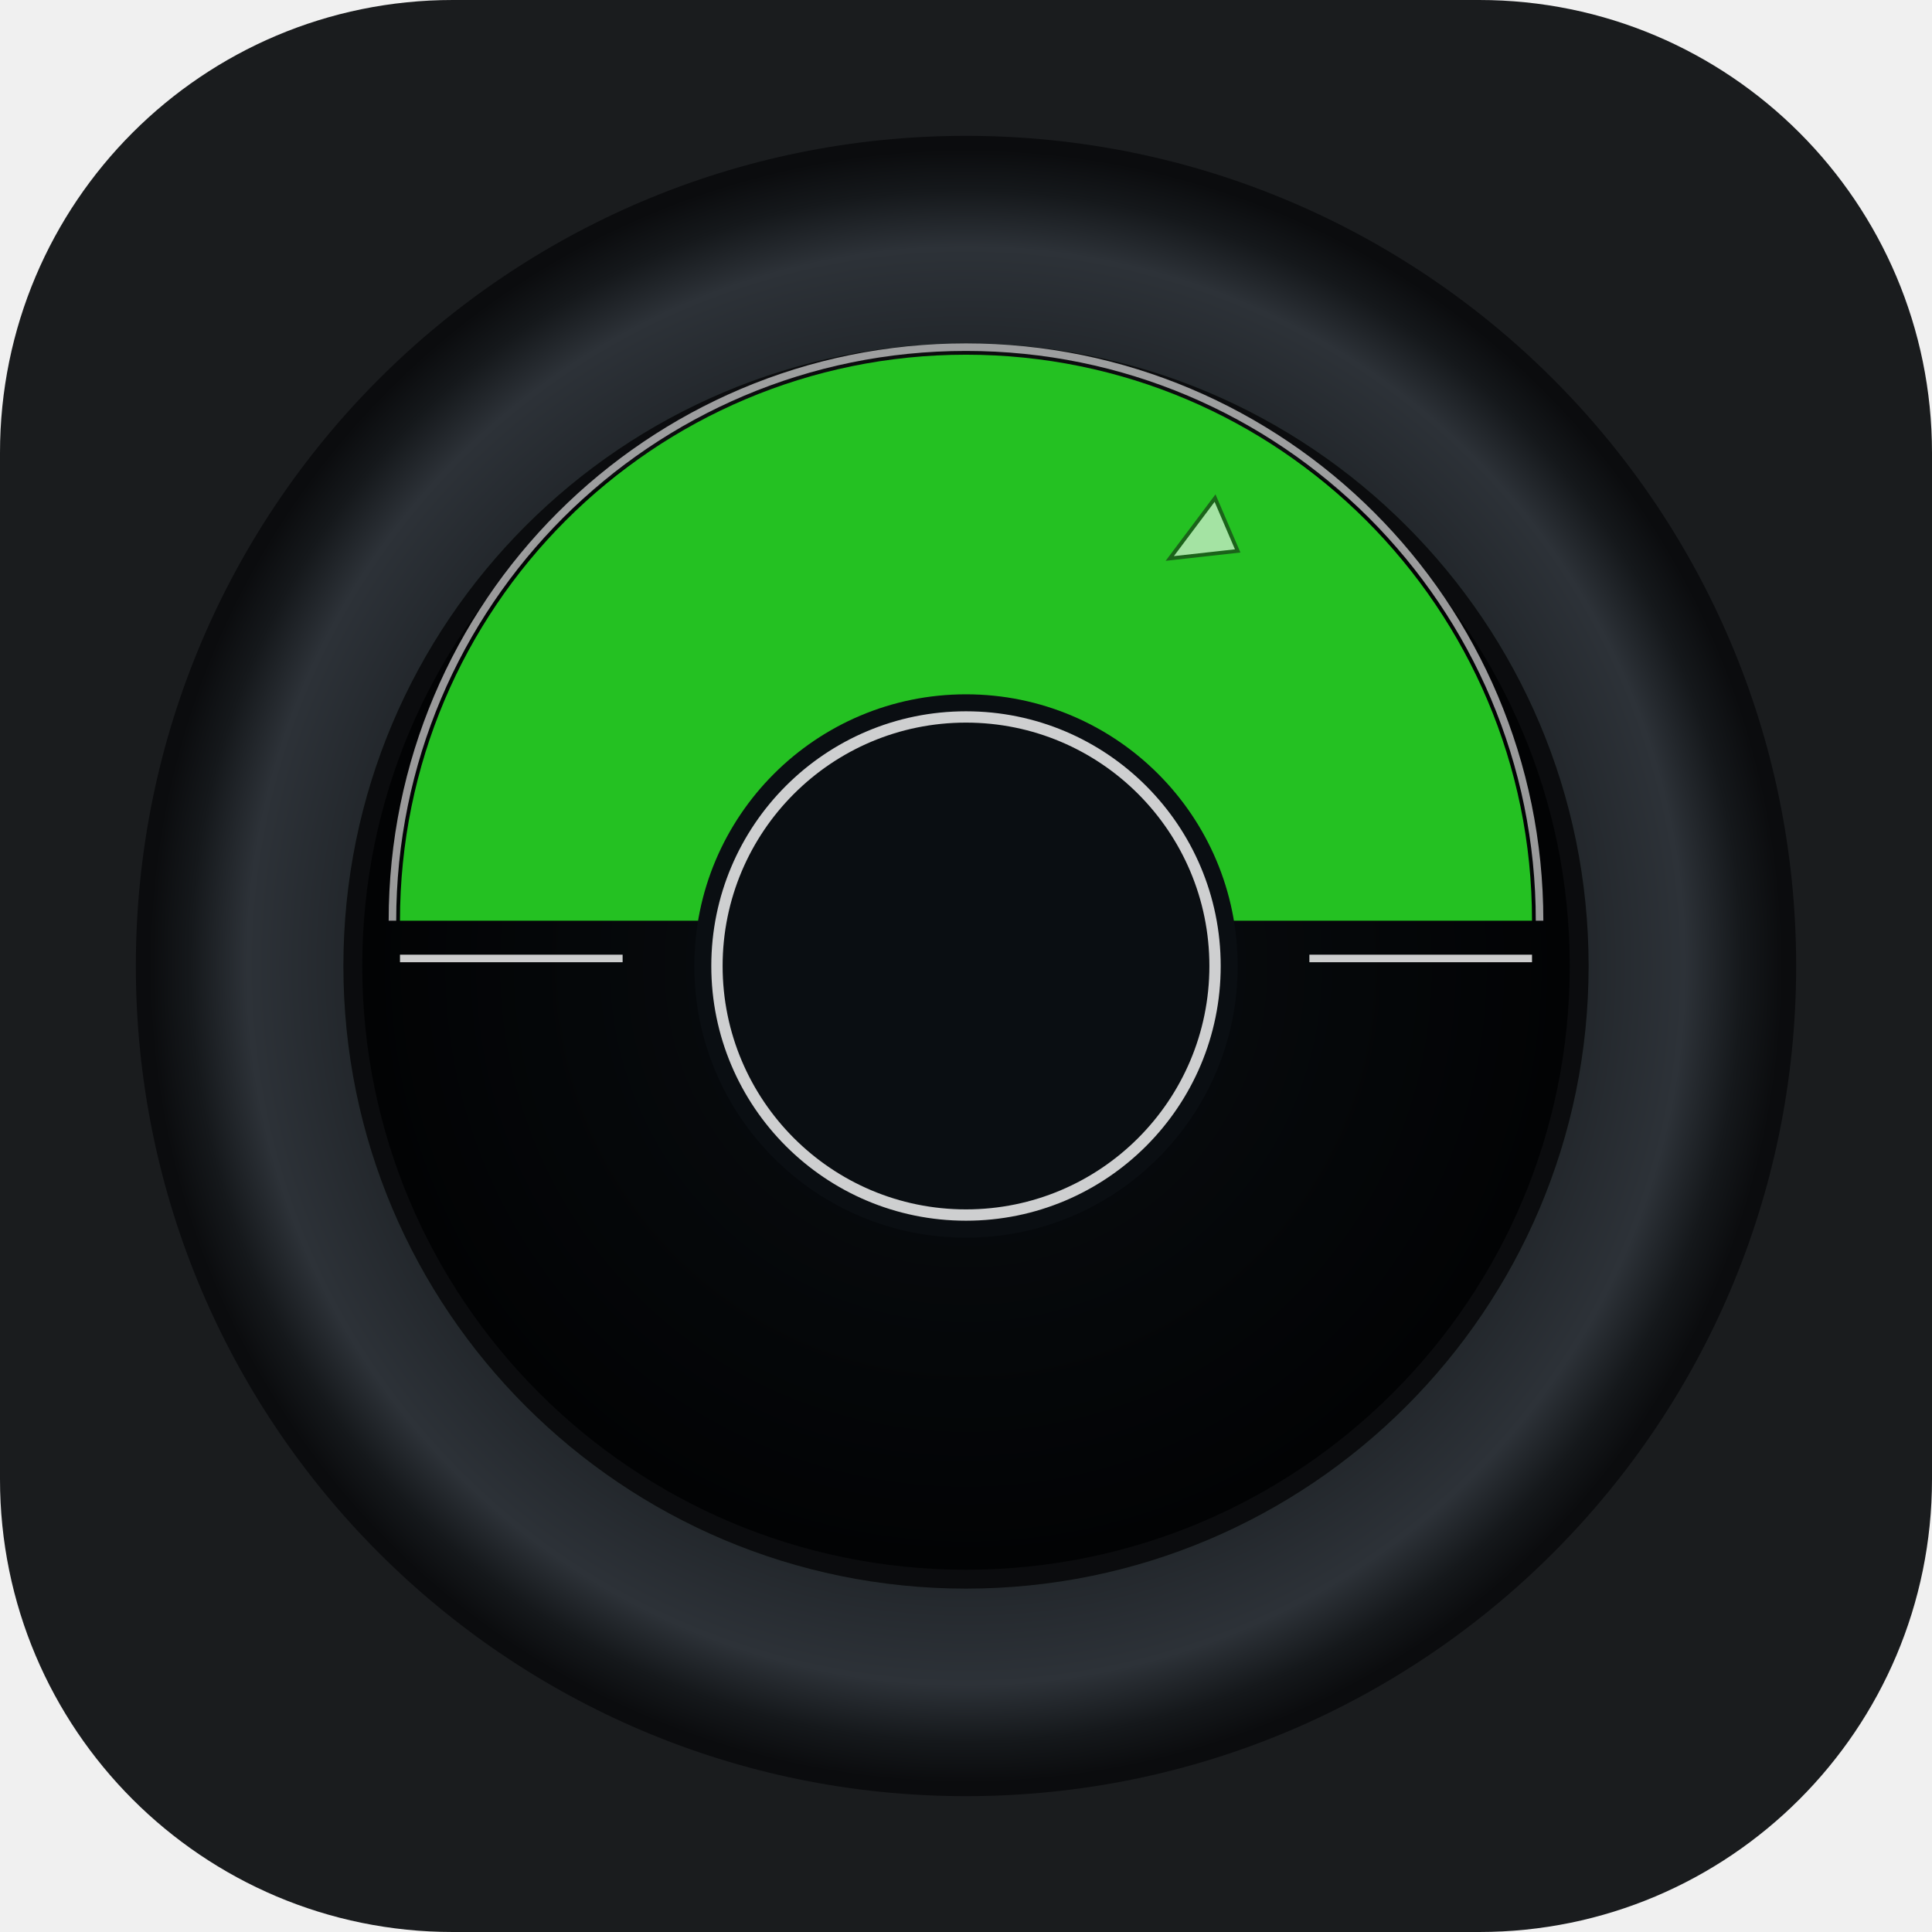
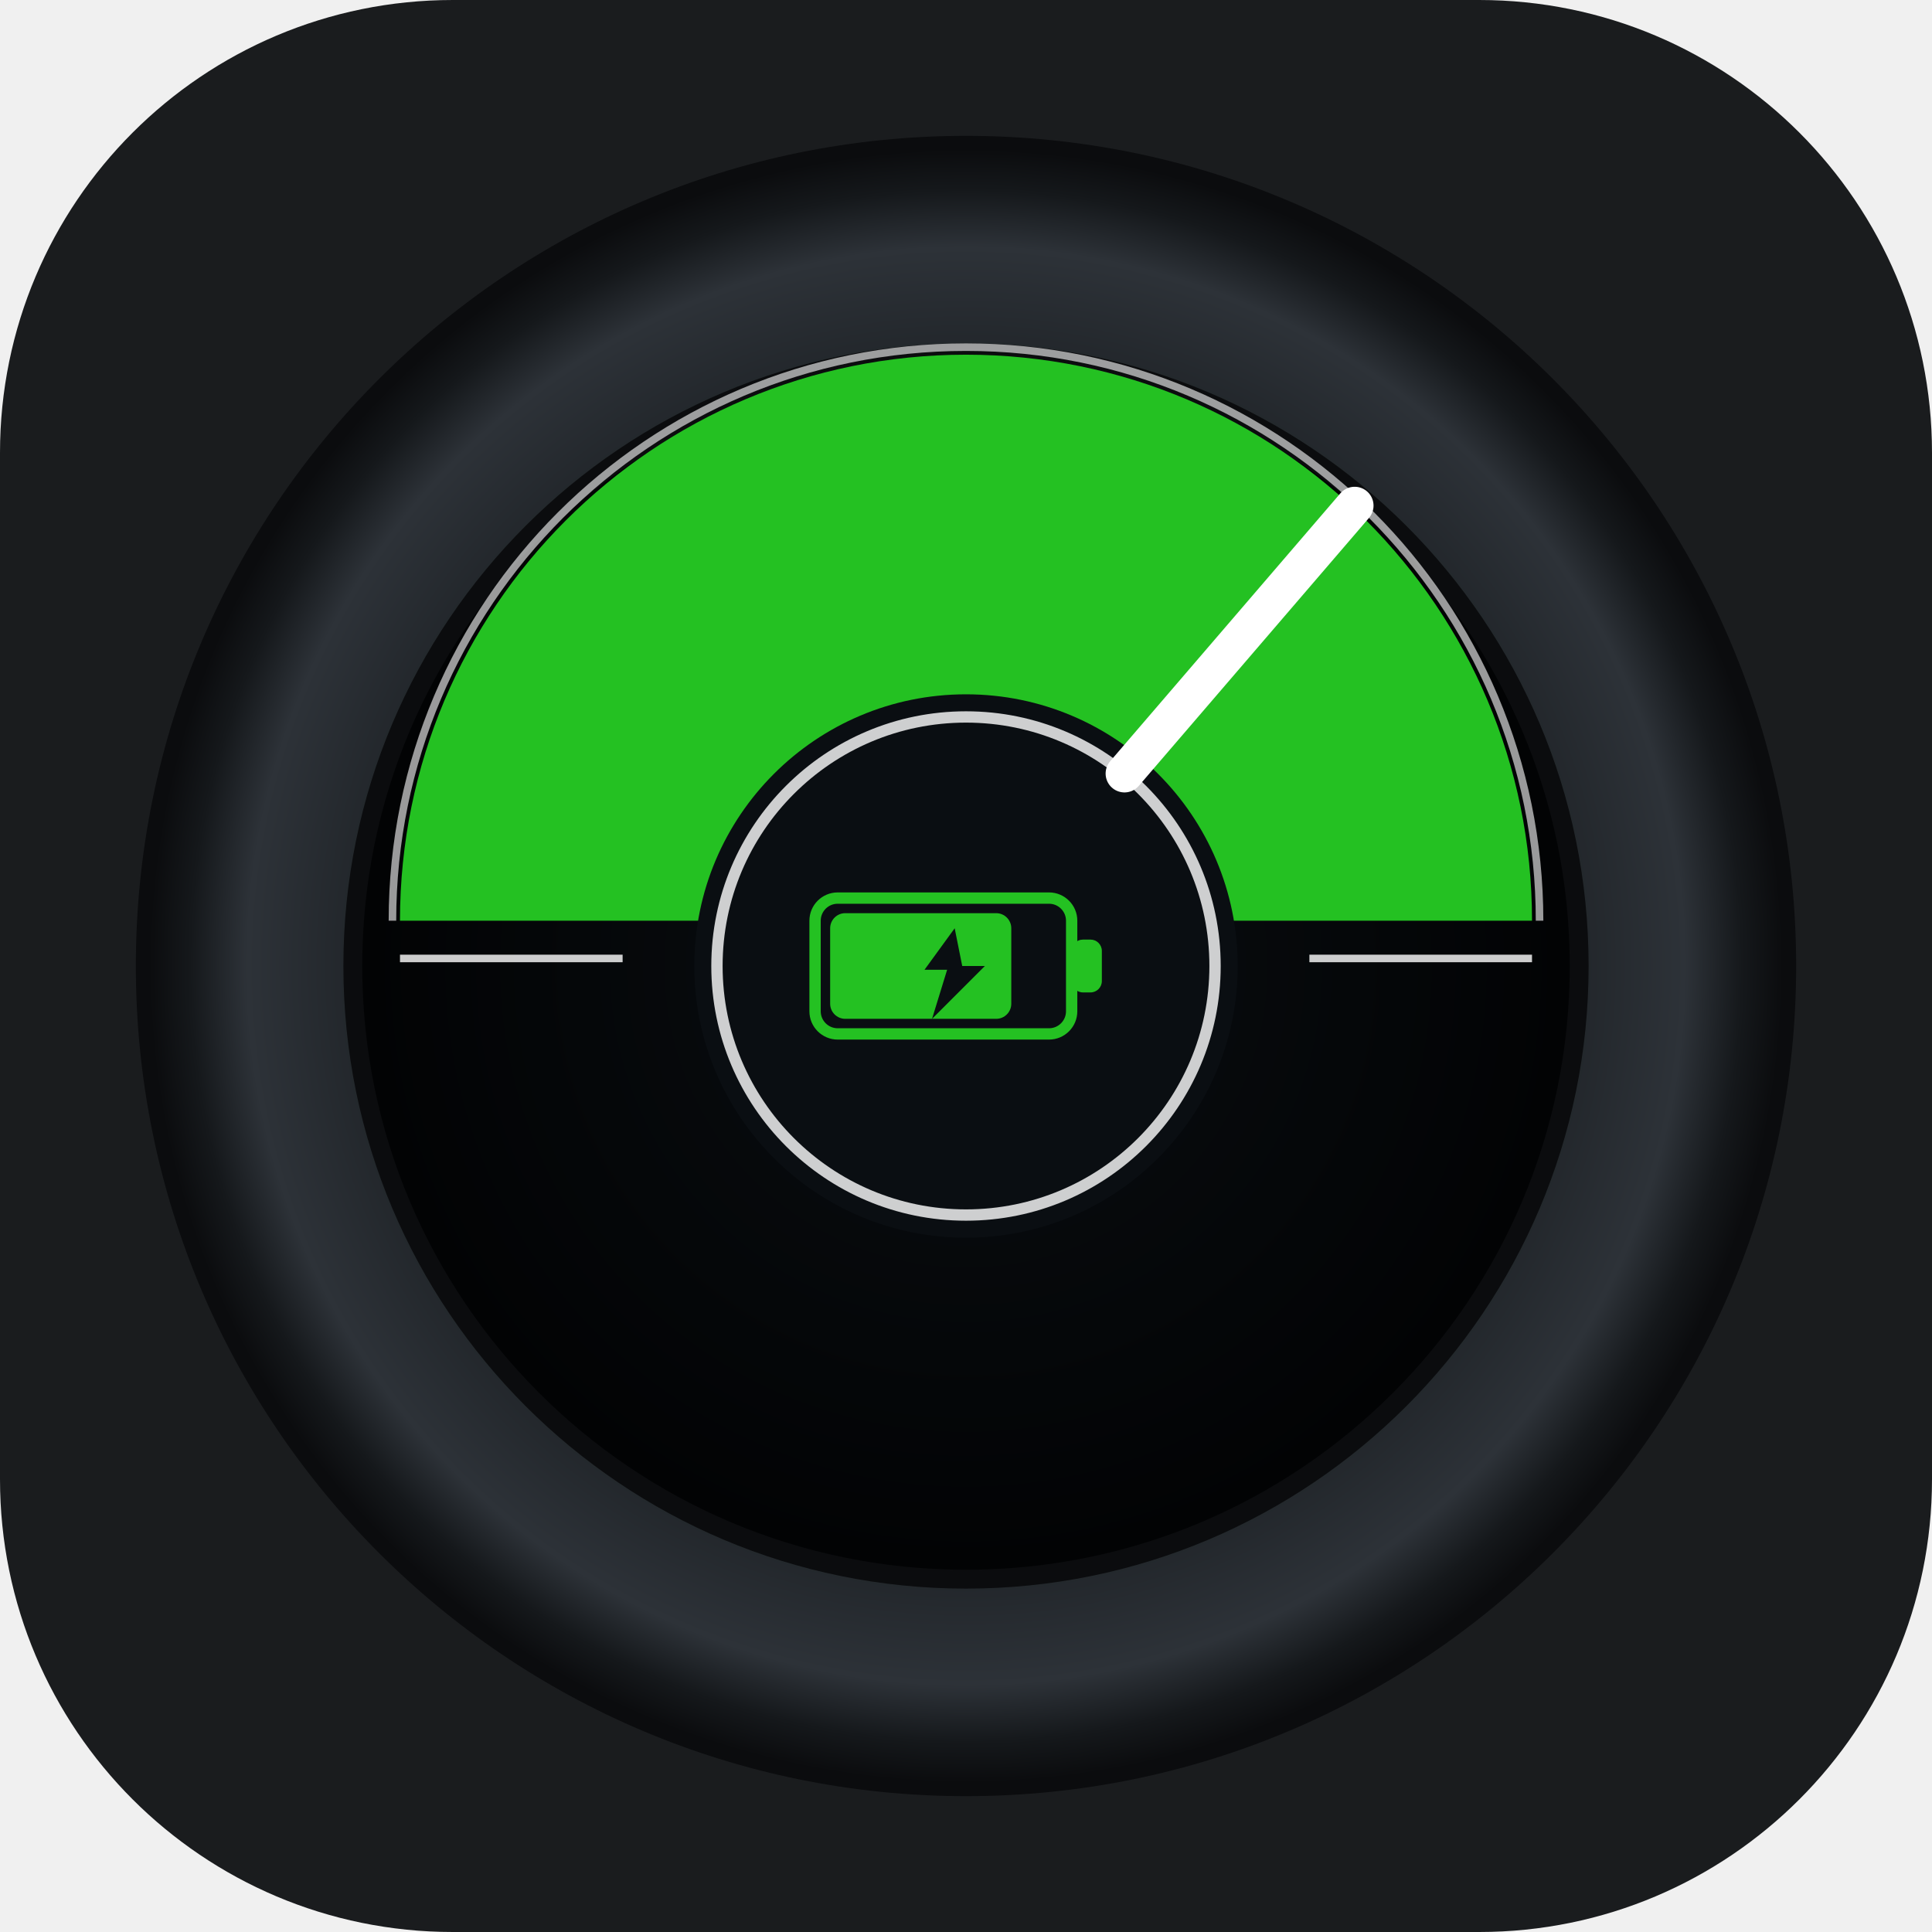
<svg xmlns="http://www.w3.org/2000/svg" viewBox="0 0 512 512">
  <defs>
    <radialGradient id="frameGrad" cx="50%" cy="50%" r="50%">
      <stop offset="70%" stop-color="#1E2226" />
      <stop offset="88%" stop-color="#2D3238" />
      <stop offset="95%" stop-color="#15181B" />
      <stop offset="100%" stop-color="#0B0C0E" />
    </radialGradient>
    <radialGradient id="screenGrad" cx="50%" cy="50%" r="50%">
      <stop offset="0%" stop-color="#0A0E12" />
      <stop offset="100%" stop-color="#020304" />
    </radialGradient>
  </defs>
  <rect width="512" height="512" rx="120" fill="#1A1C1E" />
  <circle cx="256" cy="256" r="220" fill="url(#frameGrad)" />
  <circle cx="256" cy="256" r="165" fill="#0B0C0E" />
  <circle cx="256" cy="256" r="160" fill="url(#screenGrad)" />
  <path d="M 106 244 A 150 150 0 0 1 406 244 Z" fill="#24C122" />
  <path d="M 104 244 A 152 152 0 0 1 408 244" fill="none" stroke="#FFFFFF" stroke-width="2" stroke-opacity="0.6" />
  <circle cx="256" cy="256" r="72" fill="#0A0E12" />
  <circle cx="256" cy="256" r="66" fill="none" stroke="#FFFFFF" stroke-width="3" stroke-opacity="0.8" />
-   <polygon points="310,148 322,132 328,146" fill="#A4E3A3" stroke="#1B631A" stroke-width="1" />
  <line x1="106" y1="254" x2="165" y2="254" stroke="#FFFFFF" stroke-width="2" opacity="0.8" />
  <line x1="347" y1="254" x2="406" y2="254" stroke="#FFFFFF" stroke-width="2" opacity="0.8" />
+   <line x1="298" y1="205" x2="359" y2="134" stroke="white" stroke-width="10" stroke-linecap="round" />
+   <rect x="216" y="238" width="68" height="36" rx="6" fill="none" stroke="#24C122" stroke-width="3" />
+   <rect x="284" y="249" width="8" height="14" rx="3" fill="#24C122" />
+   <rect x="220" y="242" width="48" height="28" rx="4" fill="#24C122" />
+   <polygon points="253,246 245,257 251,257 247,270 261,256 255,256" fill="#0A0E12" />
</svg>
